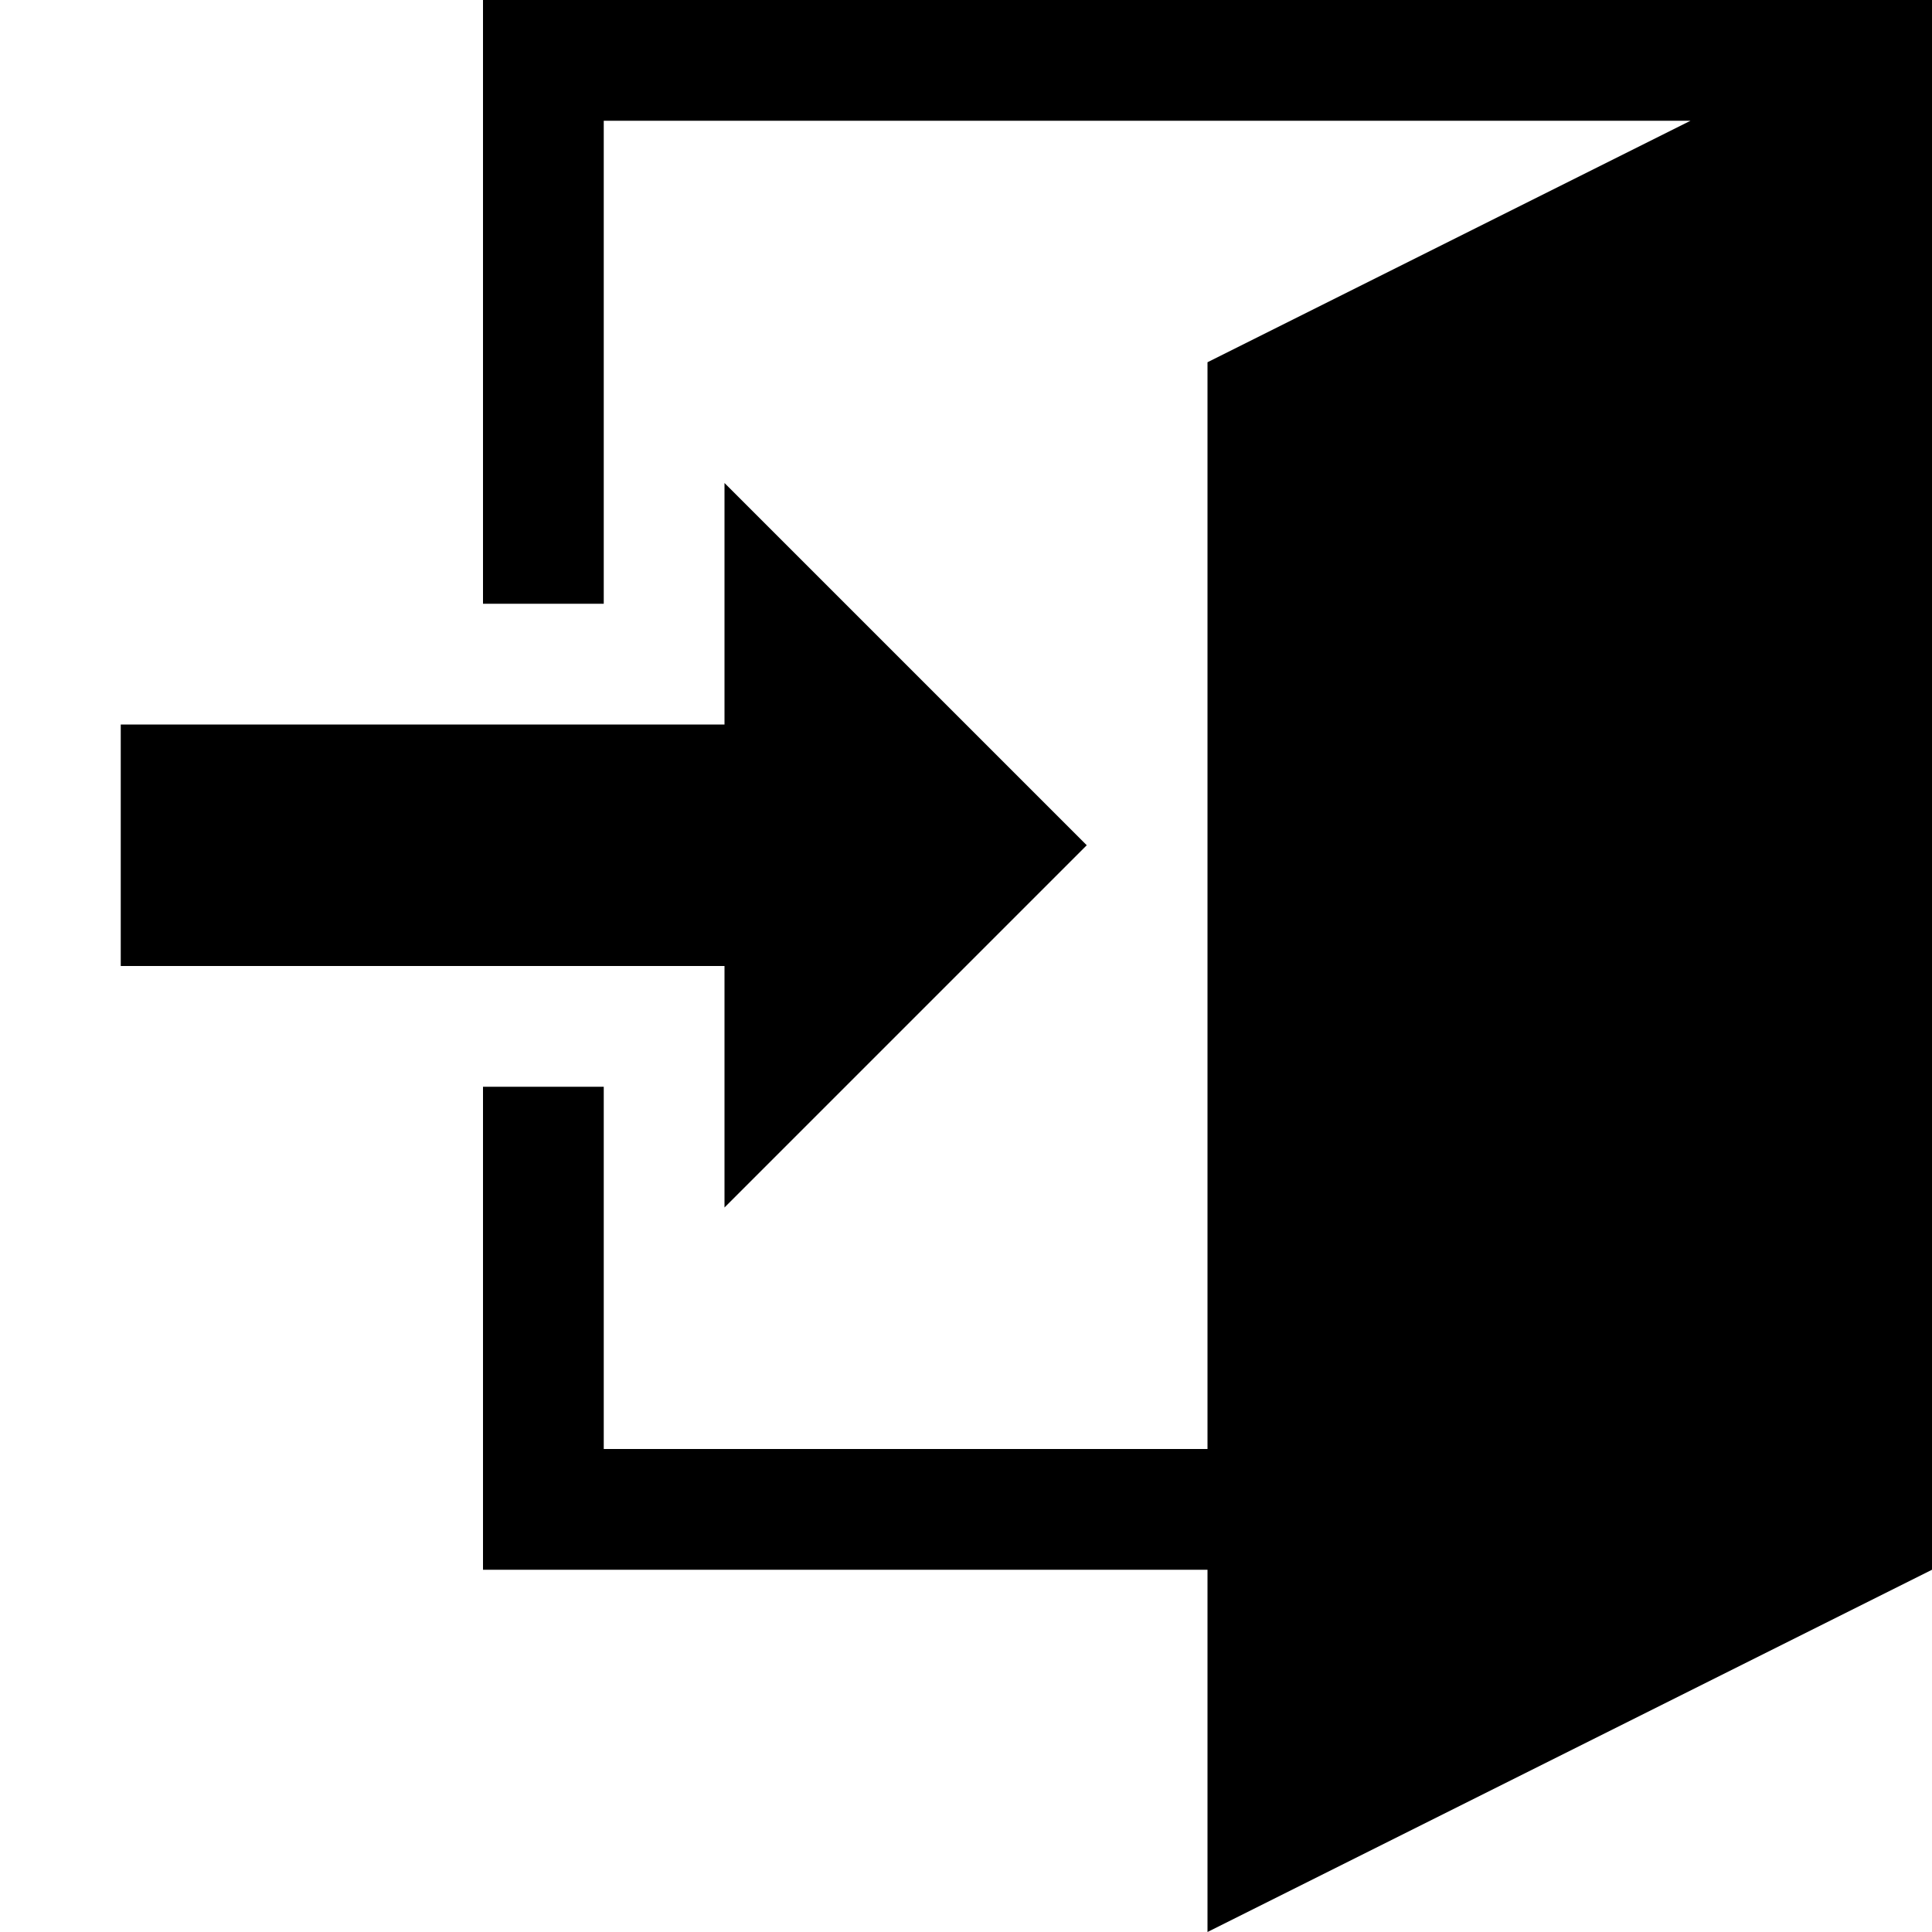
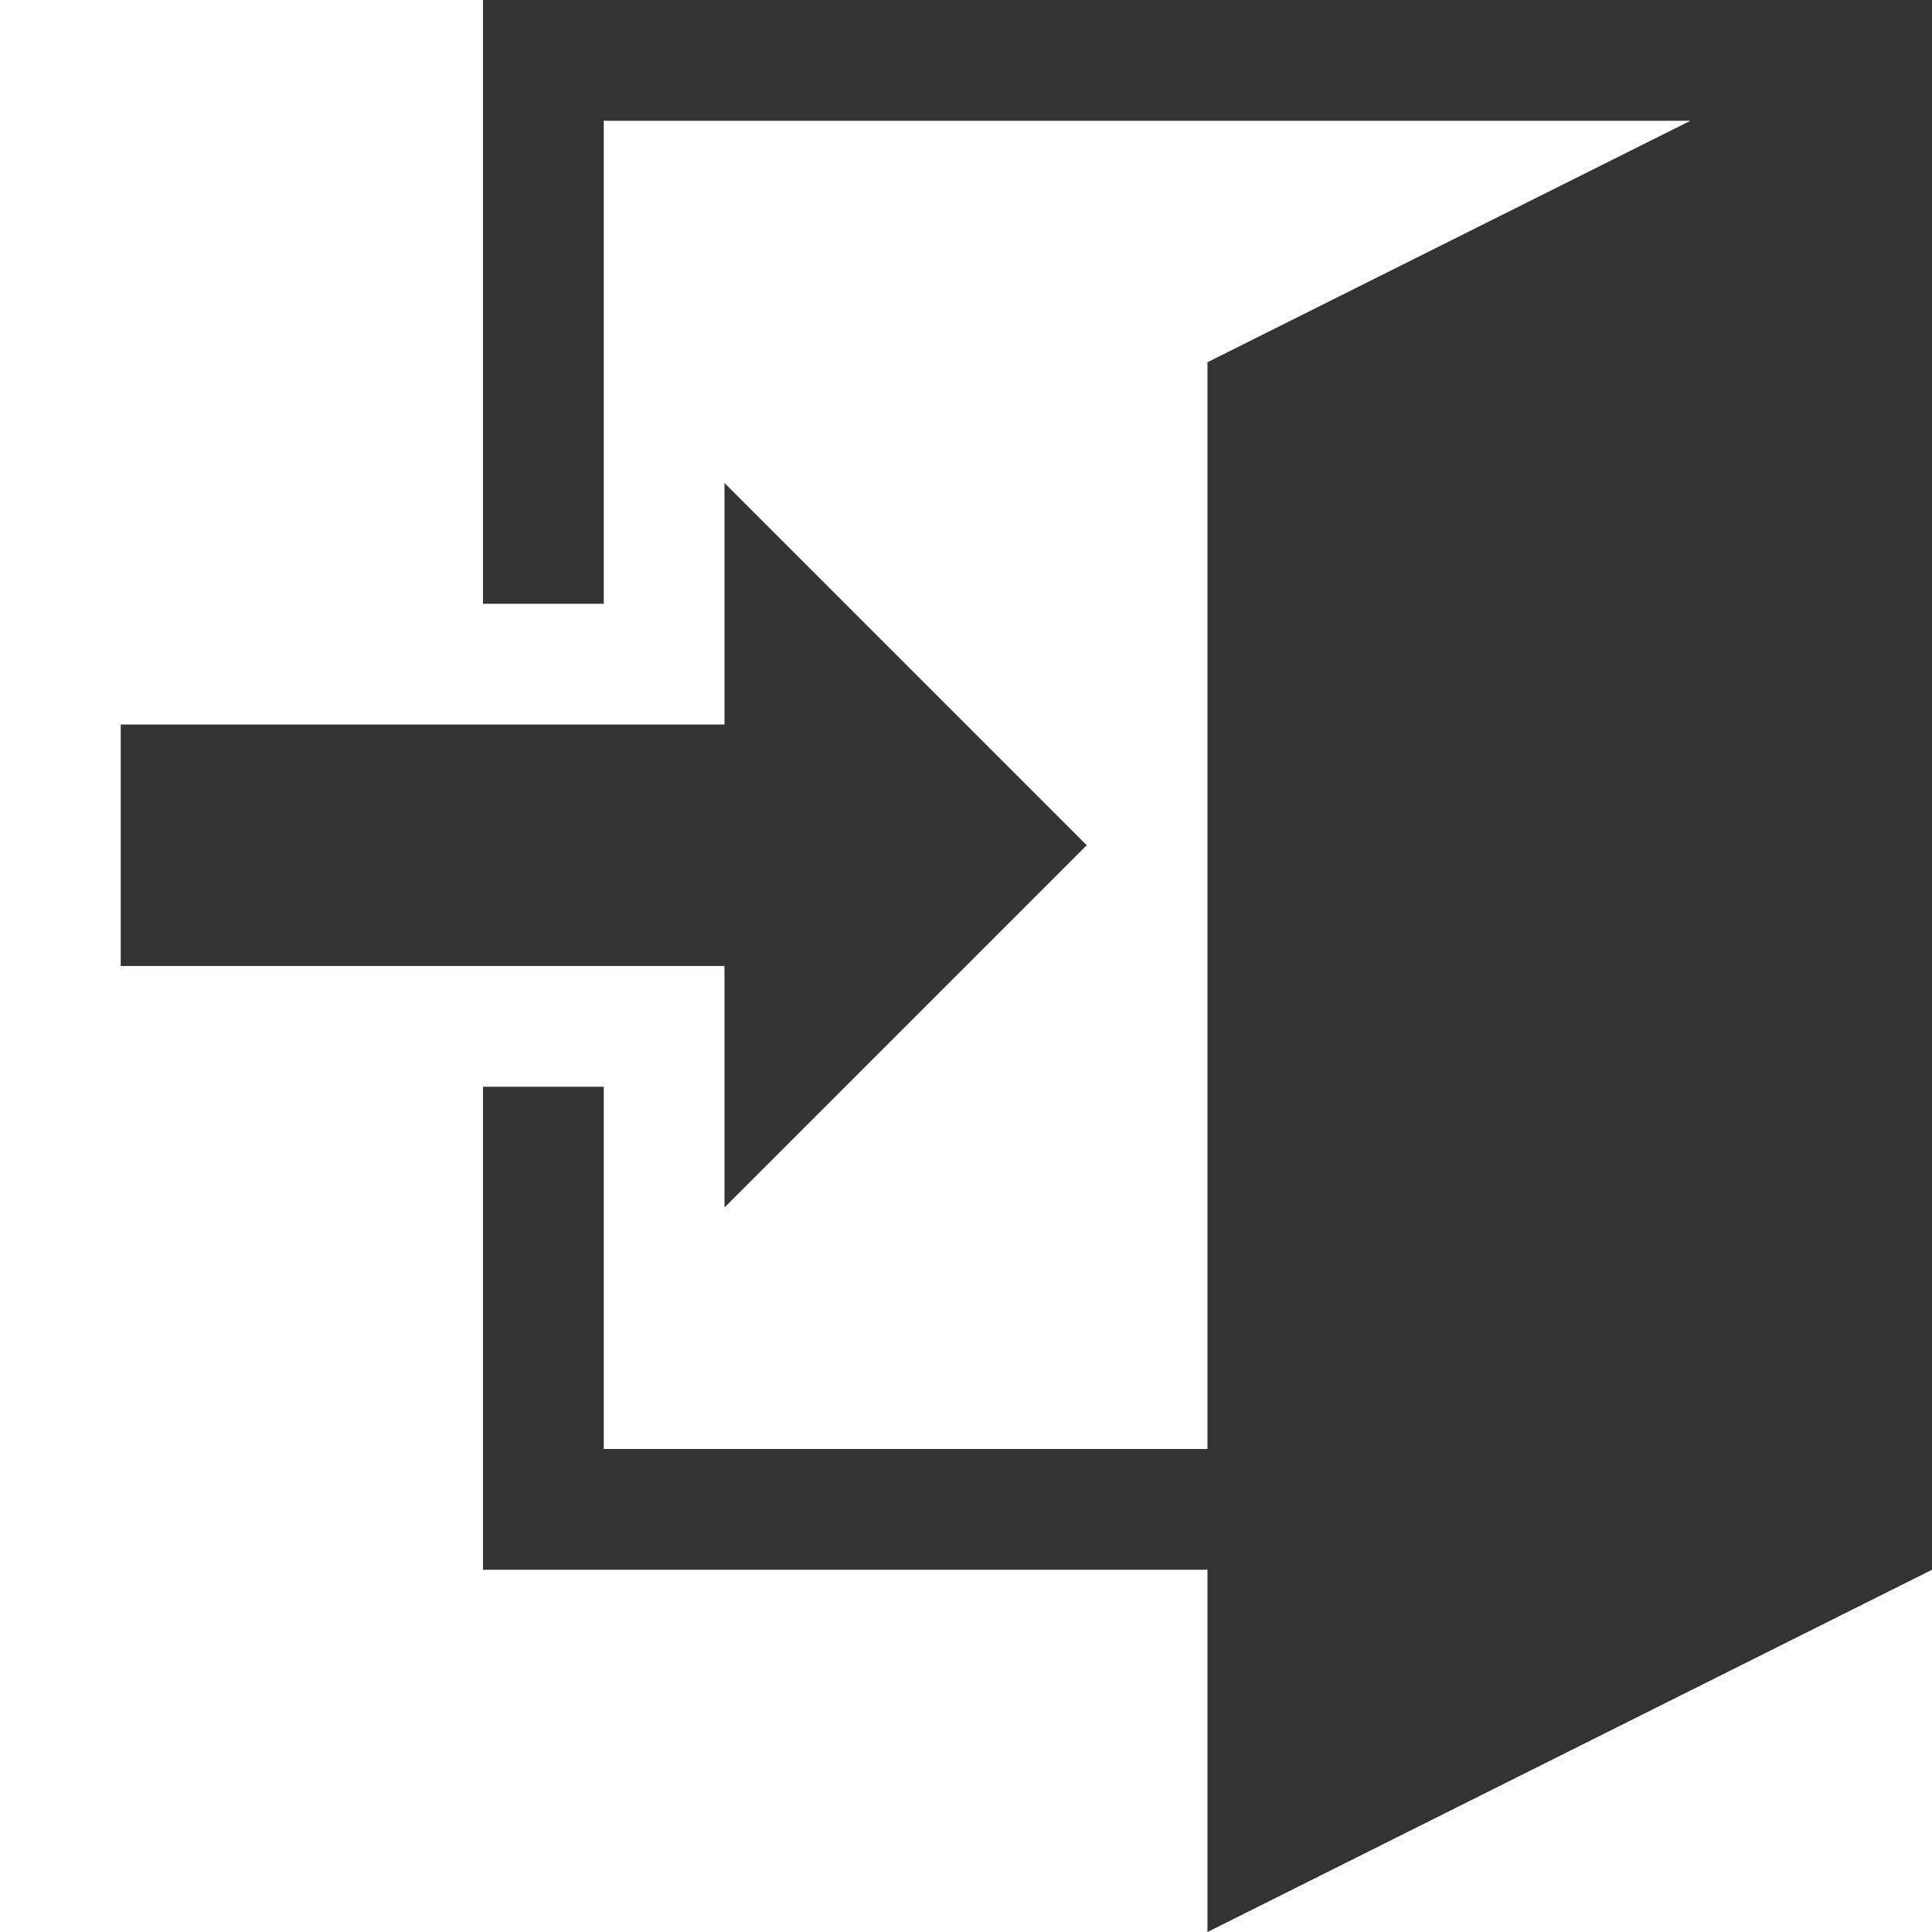
<svg xmlns="http://www.w3.org/2000/svg" version="1.1" width="32" height="32" viewBox="0 0 32 32">
-   <path d="M12 16h-10v-4h10v-4l6 6-6 6zM32 0v26l-12 6v-6h-12v-8h2v6h10v-18l8-4h-18v8h-2v-10z" />
+   <path fill="rgba(1, 1, 1, 0.8)" d="M12 16h-10v-4h10v-4l6 6-6 6zM32 0v26l-12 6v-6h-12v-8h2v6h10v-18l8-4h-18v8h-2v-10z" />
</svg>
